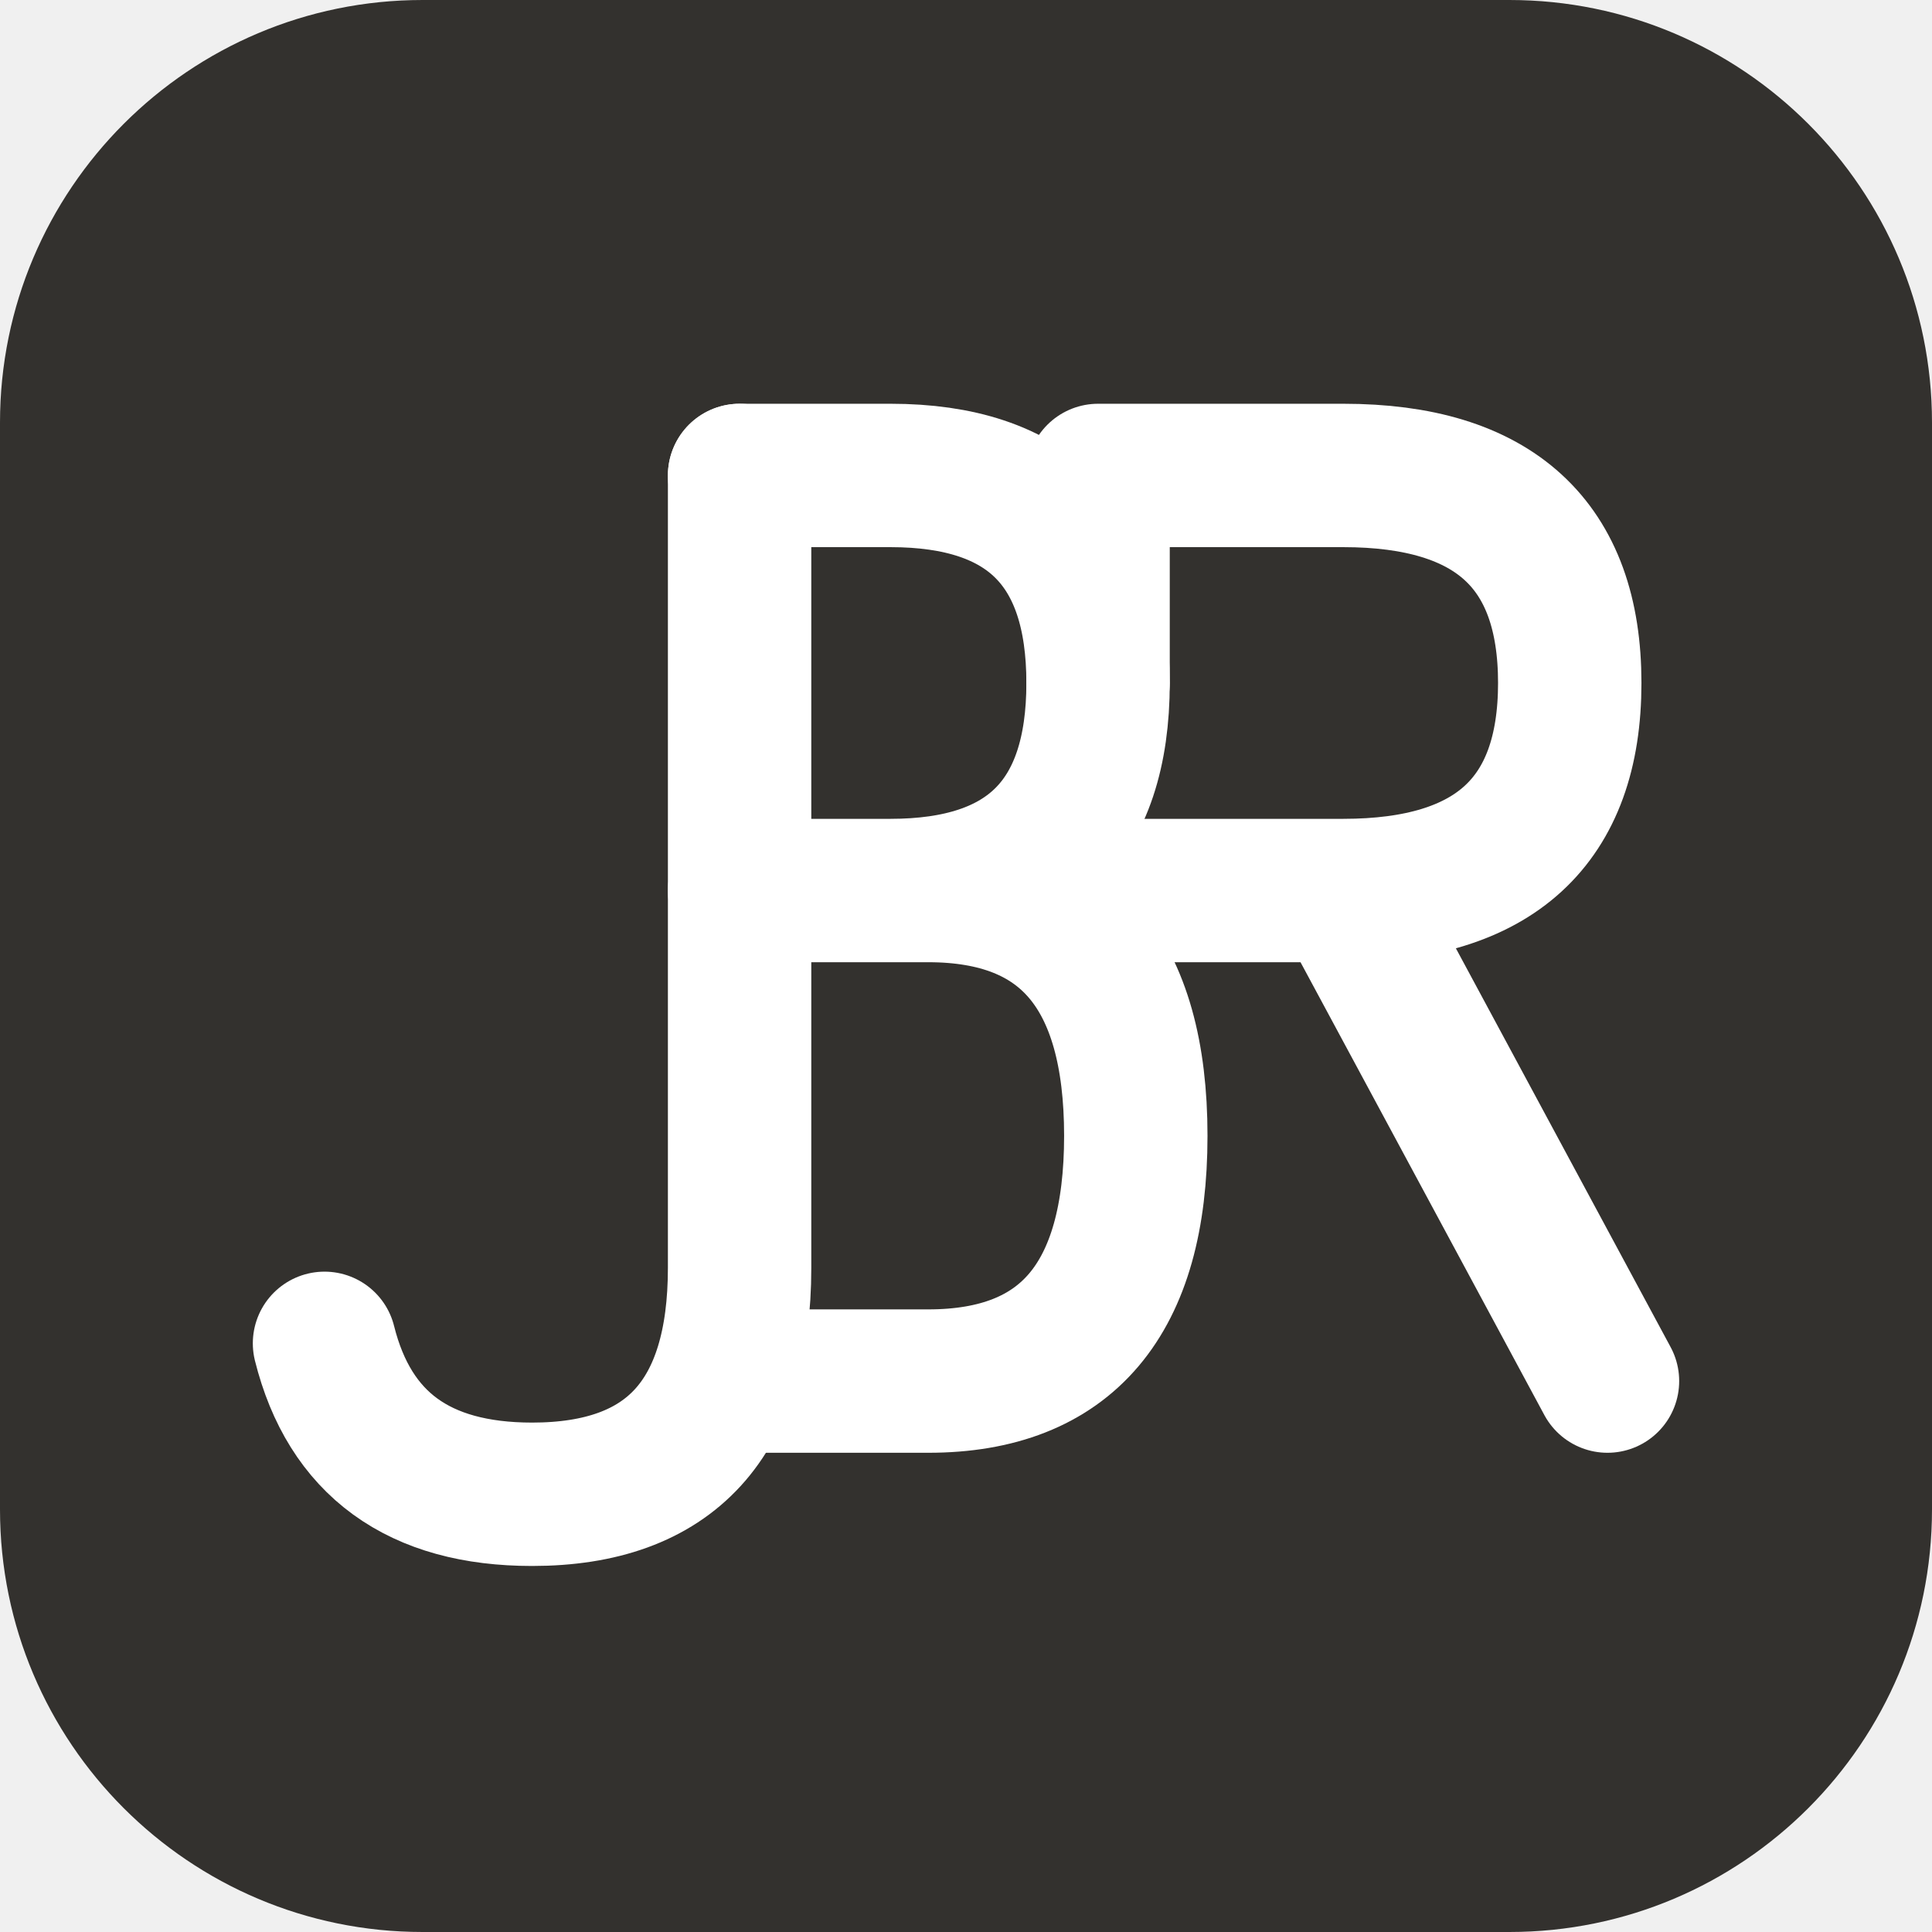
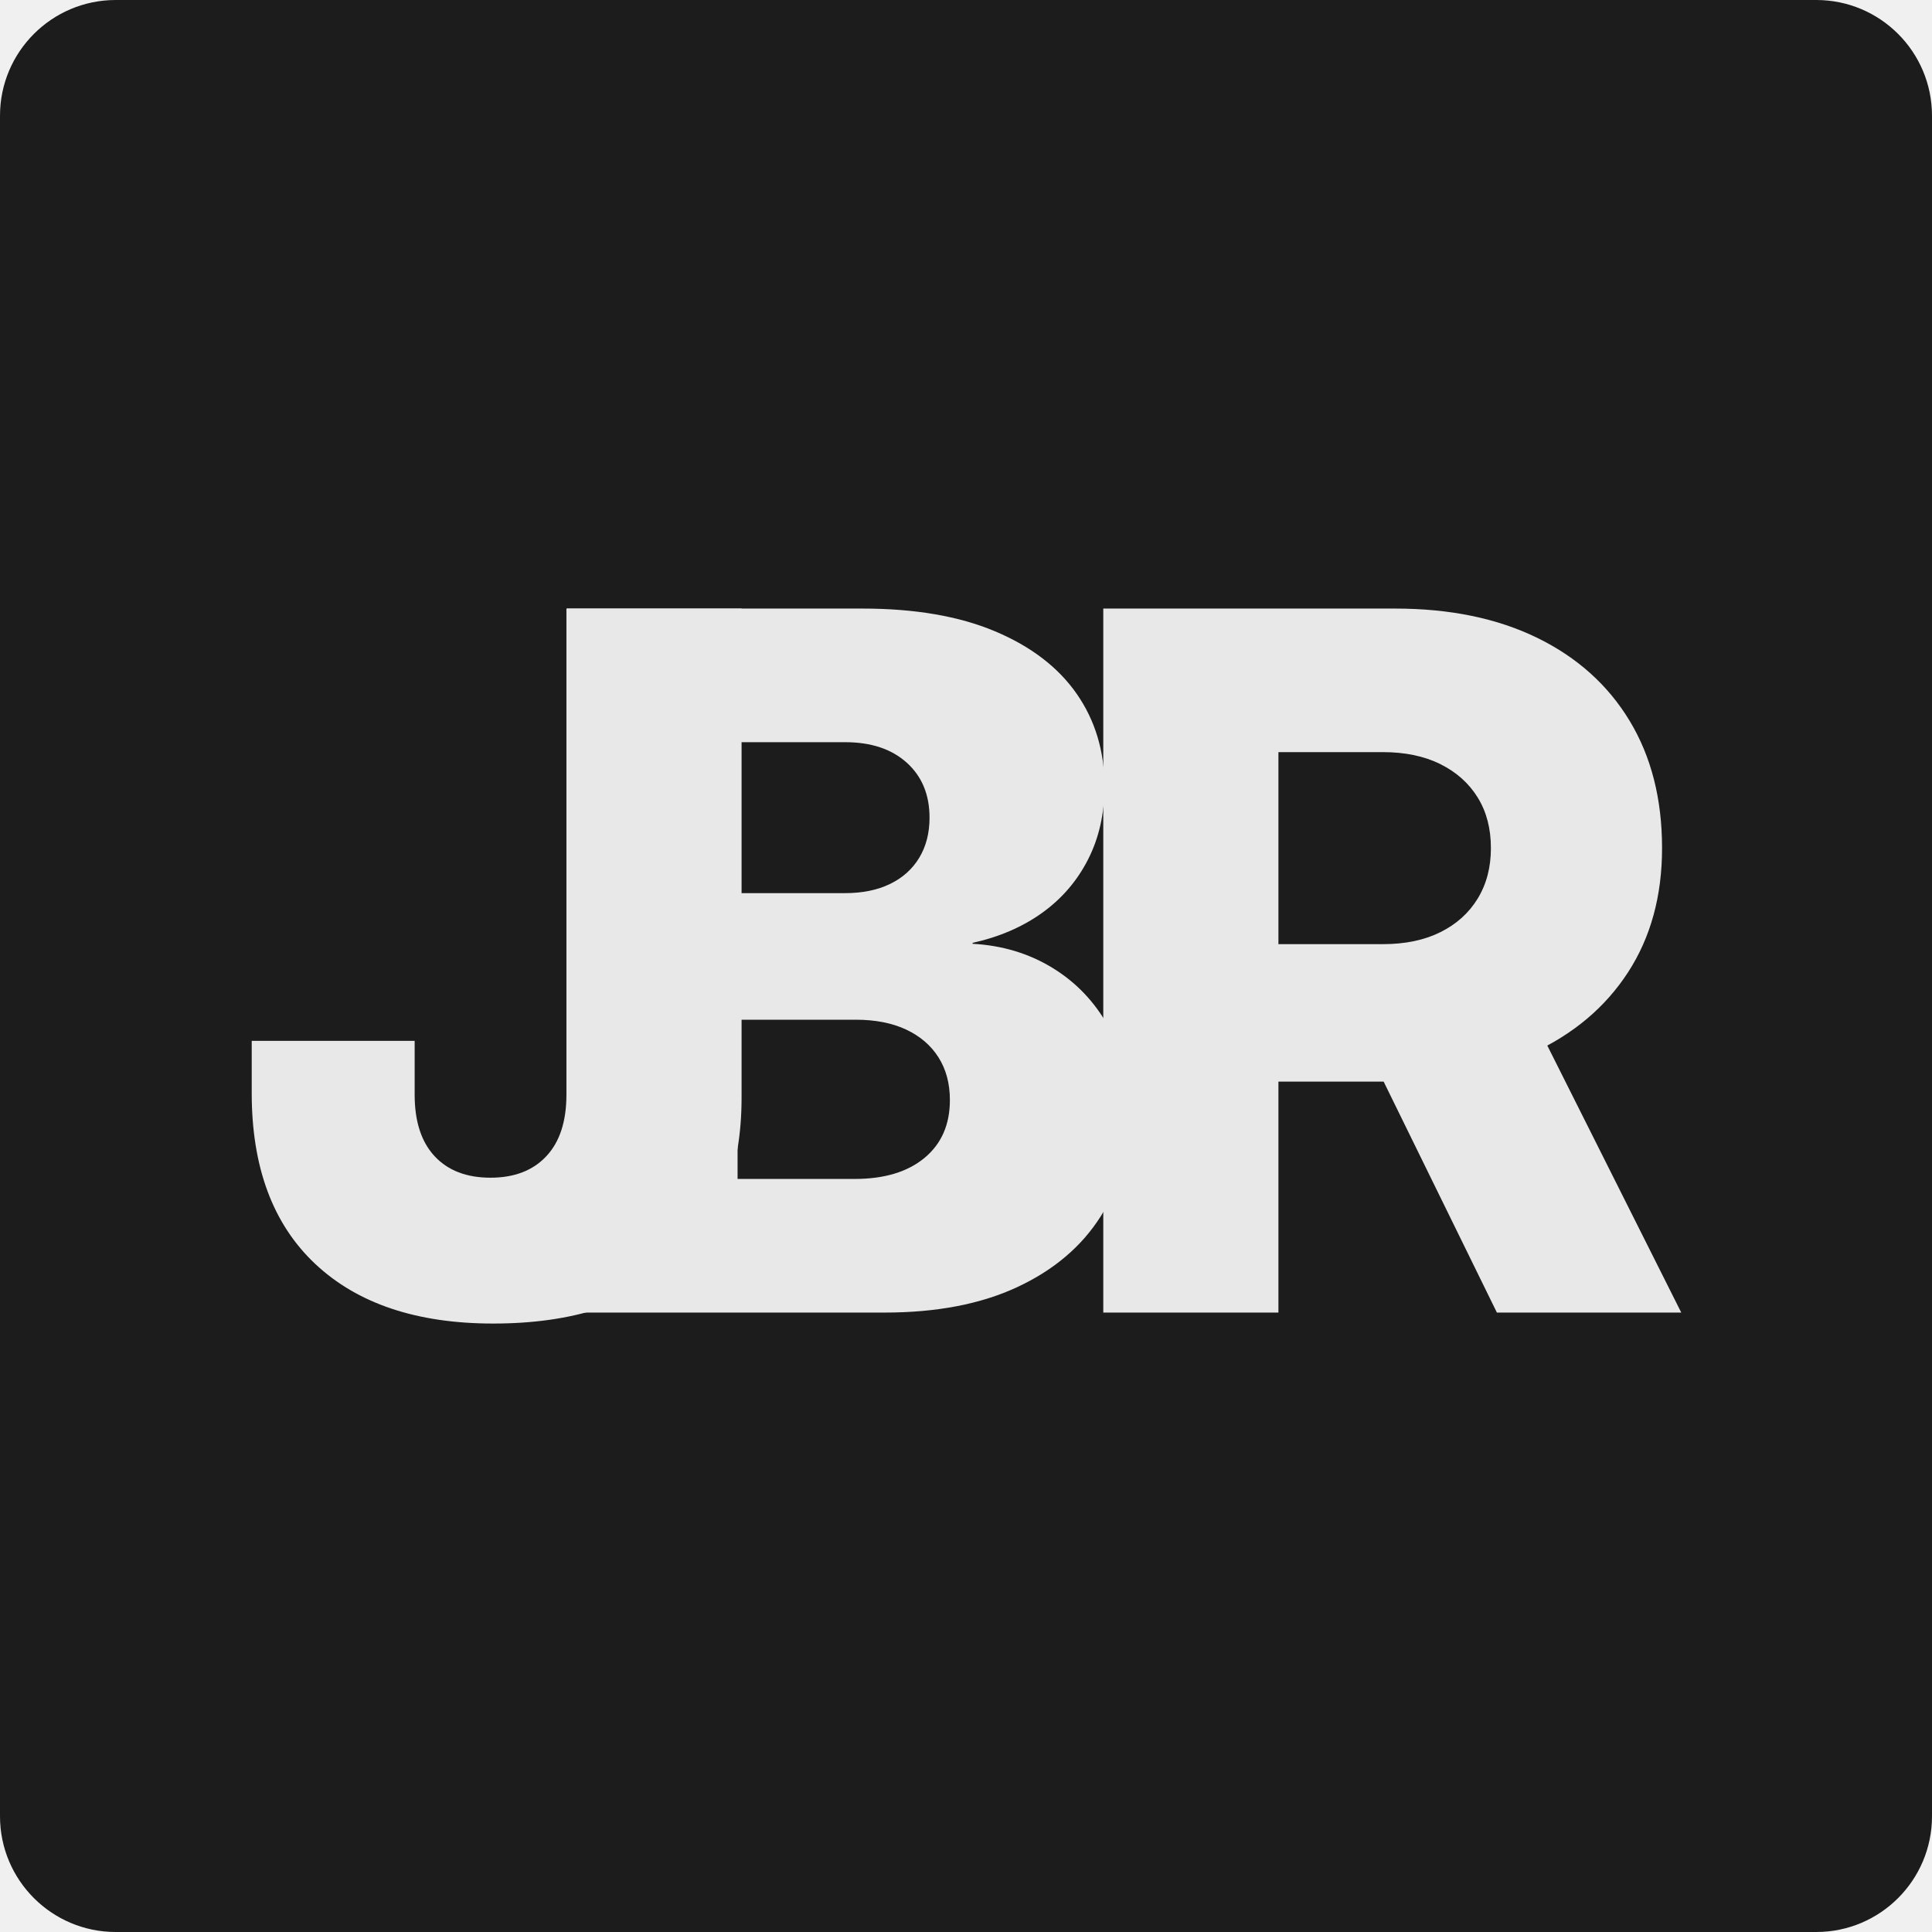
- <svg xmlns="http://www.w3.org/2000/svg" viewBox="0 0 64 64">
-   <rect width="64" height="64" rx="14" fill="#33312E" />
-   <g transform="translate(7 10.75) scale(1.25)" fill="none" stroke="#fff" stroke-width="3.8" stroke-linecap="round" stroke-linejoin="round">
-     <path d="M14 4 V25 Q14 31 8.5 31 Q4 31 3 27" />
-     <path d="M14 4 H18 Q23.5 4 23.5 9.5 Q23.5 15 18 15 H14 M14 15 H19 Q24.5 15 24.5 21.5 Q24.5 28 19 28 H14" />
-     <path d="M23.5 9.5 V4 H30 Q36 4 36 9.5 Q36 15 30 15 H24 M30 15 L37 28" />
+ <svg xmlns="http://www.w3.org/2000/svg" viewBox="0 0 4089 4089">
+   <rect width="4089" height="4089" rx="245" fill="#1c1c1c" />
+   <g transform="translate(482 2778) scale(1 -1)" fill="#e8e8e8">
+     <path d="M561.867 -23.232Q319.384 -23.232 185.071 103.08Q50.759 229.393 50.759 464.402V575.108H395.6V461.17Q395.6 376.309 437.883 330.879Q480.166 285.448 556.21 285.448Q631.693 285.448 674.257 330.879Q716.821 376.309 716.821 461.17V1490H1087.519V455.041Q1087.519 224.545 949.57 100.656Q811.622 -23.232 561.867 -23.232Z" />
+     <path transform="translate(625 0)" d="M93.053 0V1490H718.322Q884.483 1490 998.851 1441.904Q1113.219 1393.808 1171.931 1309.348Q1230.644 1224.888 1230.644 1113.393Q1230.644 1027.585 1195.987 959.333Q1161.331 891.08 1098.846 846.156Q1036.362 801.232 951.474 782.505V780.505Q1045.362 775.393 1120.326 729.661Q1195.291 683.929 1239.023 605.272Q1282.755 526.616 1282.755 421.232Q1282.755 298.272 1222.235 203.06Q1161.715 107.848 1046.043 53.924Q930.371 0 765.108 0ZM454.055 282.823H702.08Q795.932 282.823 849.666 327.334Q903.4 371.845 903.4 449.786Q903.4 502.08 879.253 540.167Q855.106 578.254 810.62 599.037Q766.133 619.821 704 619.821H454.055ZM454.055 887.715H681.687Q736.709 887.715 776.852 907.21Q816.994 926.706 838.662 962.813Q860.329 998.92 860.329 1047.446Q860.329 1120.236 812.227 1163.707Q764.124 1207.177 681.687 1207.177H454.055Z" />
+     <path transform="translate(1760 0)" d="M93.053 0V1490H710.697Q884.474 1490 1011.306 1428.132Q1138.139 1366.263 1206.911 1252.643Q1275.684 1139.022 1275.684 983.053Q1275.684 831.124 1203.719 720.236Q1131.755 609.347 1000.614 549.095Q869.474 488.843 690.232 488.843H319.108V779.746H684.879Q755.558 779.746 806.624 805.145Q857.691 830.545 885.57 876.344Q913.45 922.143 913.45 983.053Q913.45 1044.963 885.474 1090.166Q857.499 1135.369 806.432 1160.769Q755.366 1186.168 684.495 1186.168H463.751V0ZM926.115 0 595.205 674.848H977.783L1316.309 0Z" />
  </g>
</svg>
